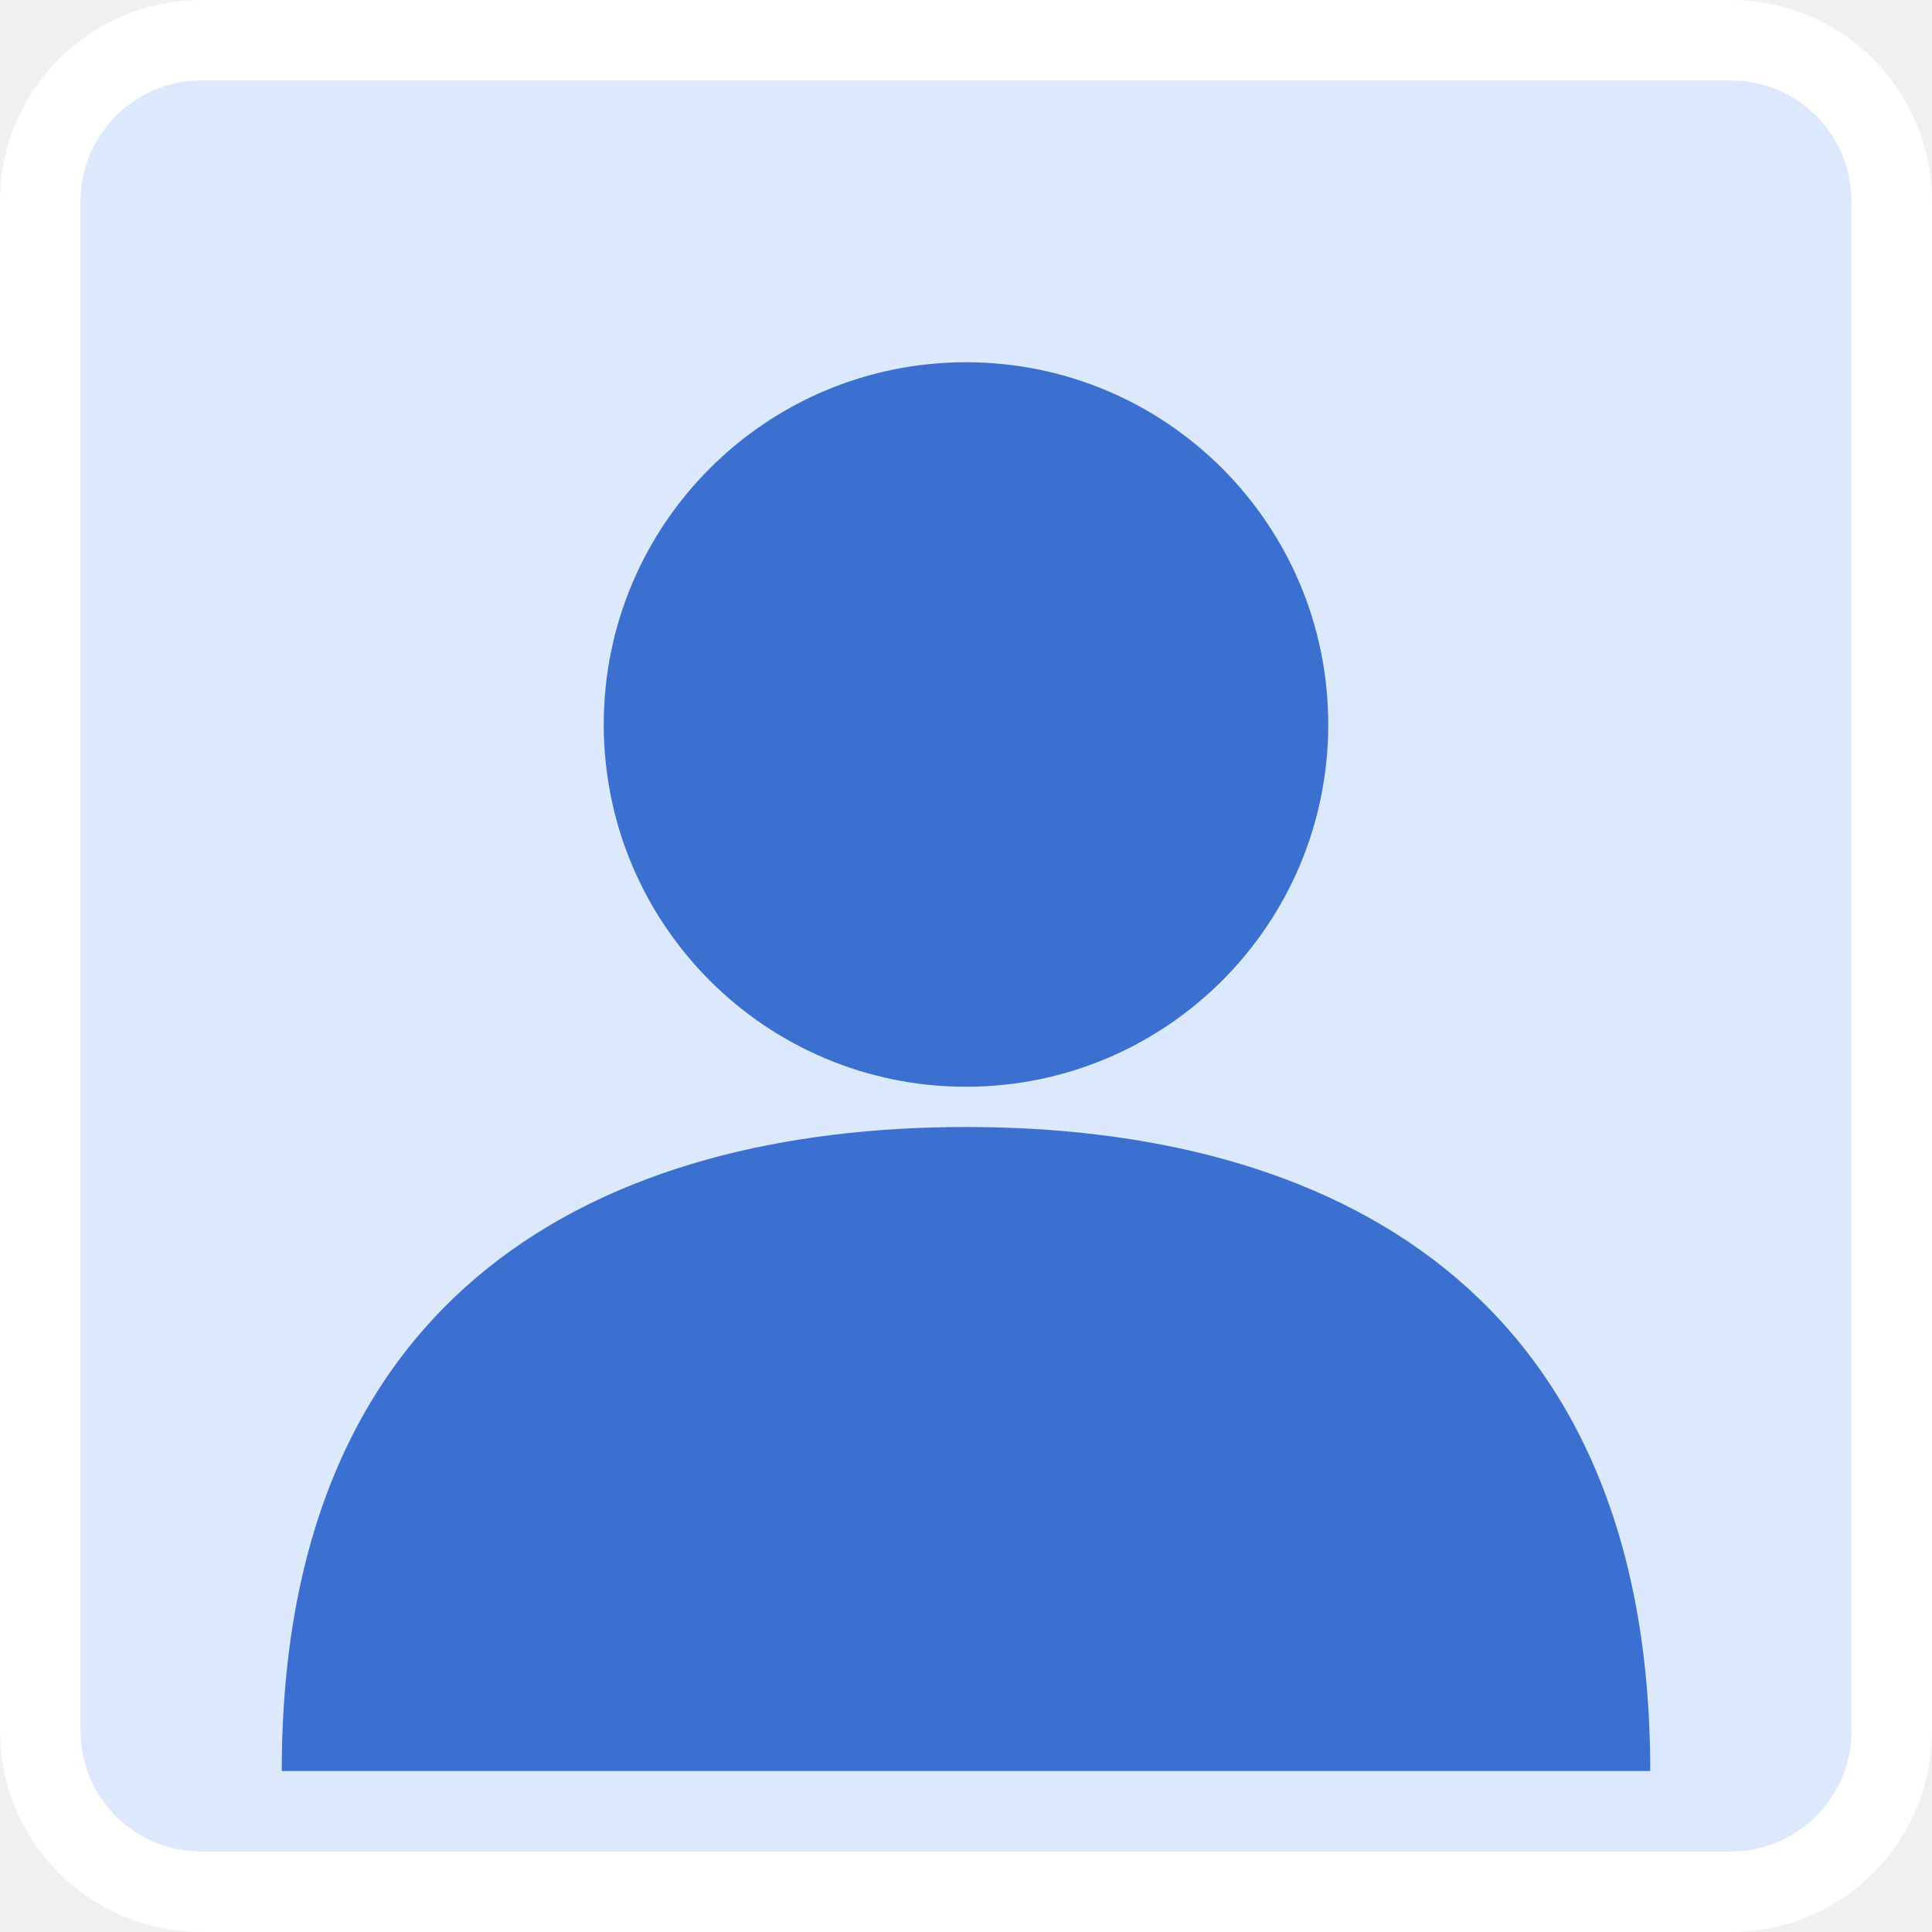
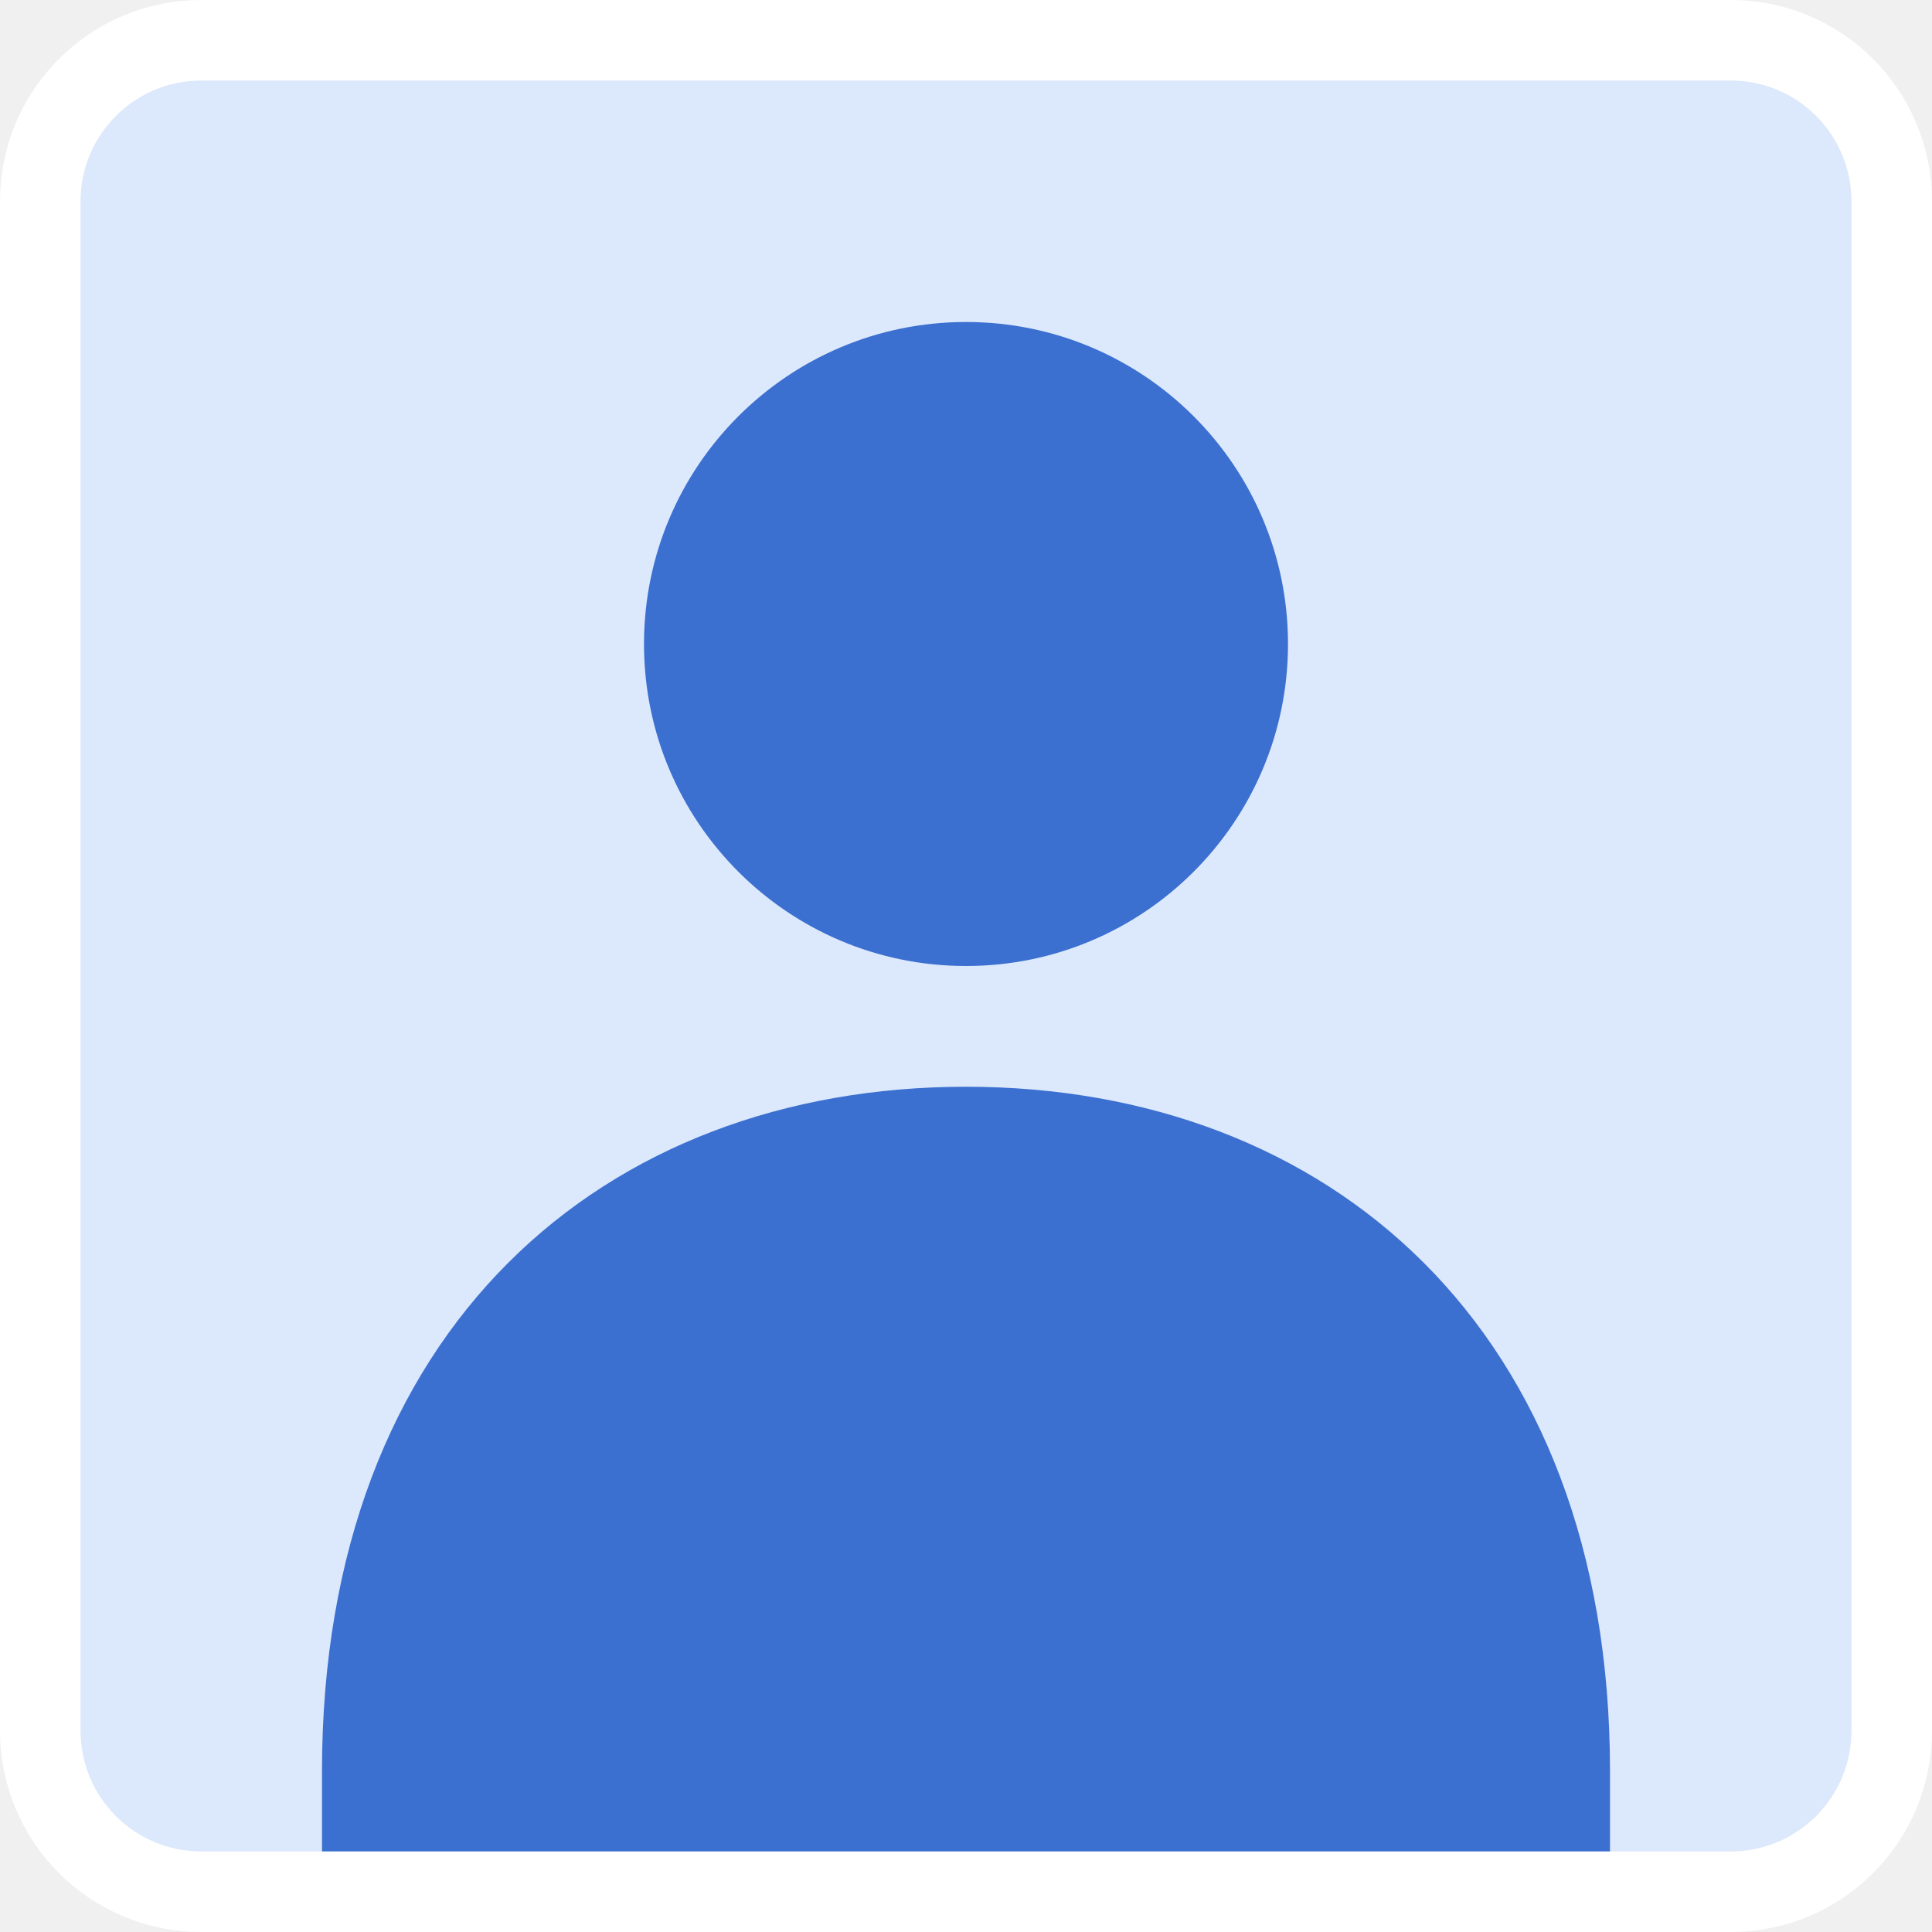
<svg xmlns="http://www.w3.org/2000/svg" width="48" height="48" viewBox="0 0 48 48">
-   <rect x="1" y="1" width="46" height="46" rx="4" fill="#dce8fb" stroke="#fff" stroke-width="2" />
-   <circle cx="24" cy="18" r="9" fill="#3b6fd0" />
-   <path d="M7,44 C7,32 15,28 24,28 C33,28 41,32 41,44 Z" fill="#3b6fd0" />
+   <defs>
+     <clipPath id="inner">
+       <rect x="2" y="2" width="44" height="44" rx="3" />
+     </clipPath>
+   </defs>
+   <rect x="2" y="2" width="44" height="44" rx="3" fill="#dce8fb" />
+   <g clip-path="url(#inner)" fill="#3b6fd0">
+     <circle cx="24" cy="16" r="8" />
+     <path d="M8,48 L8,44 C8,33 15,27 24,27 C33,27 40,33 40,44 L40,48 Z" />
+   </g>
+   <rect x="1" y="1" width="46" height="46" rx="4" fill="none" stroke="#ffffff" stroke-width="2" />
</svg>
